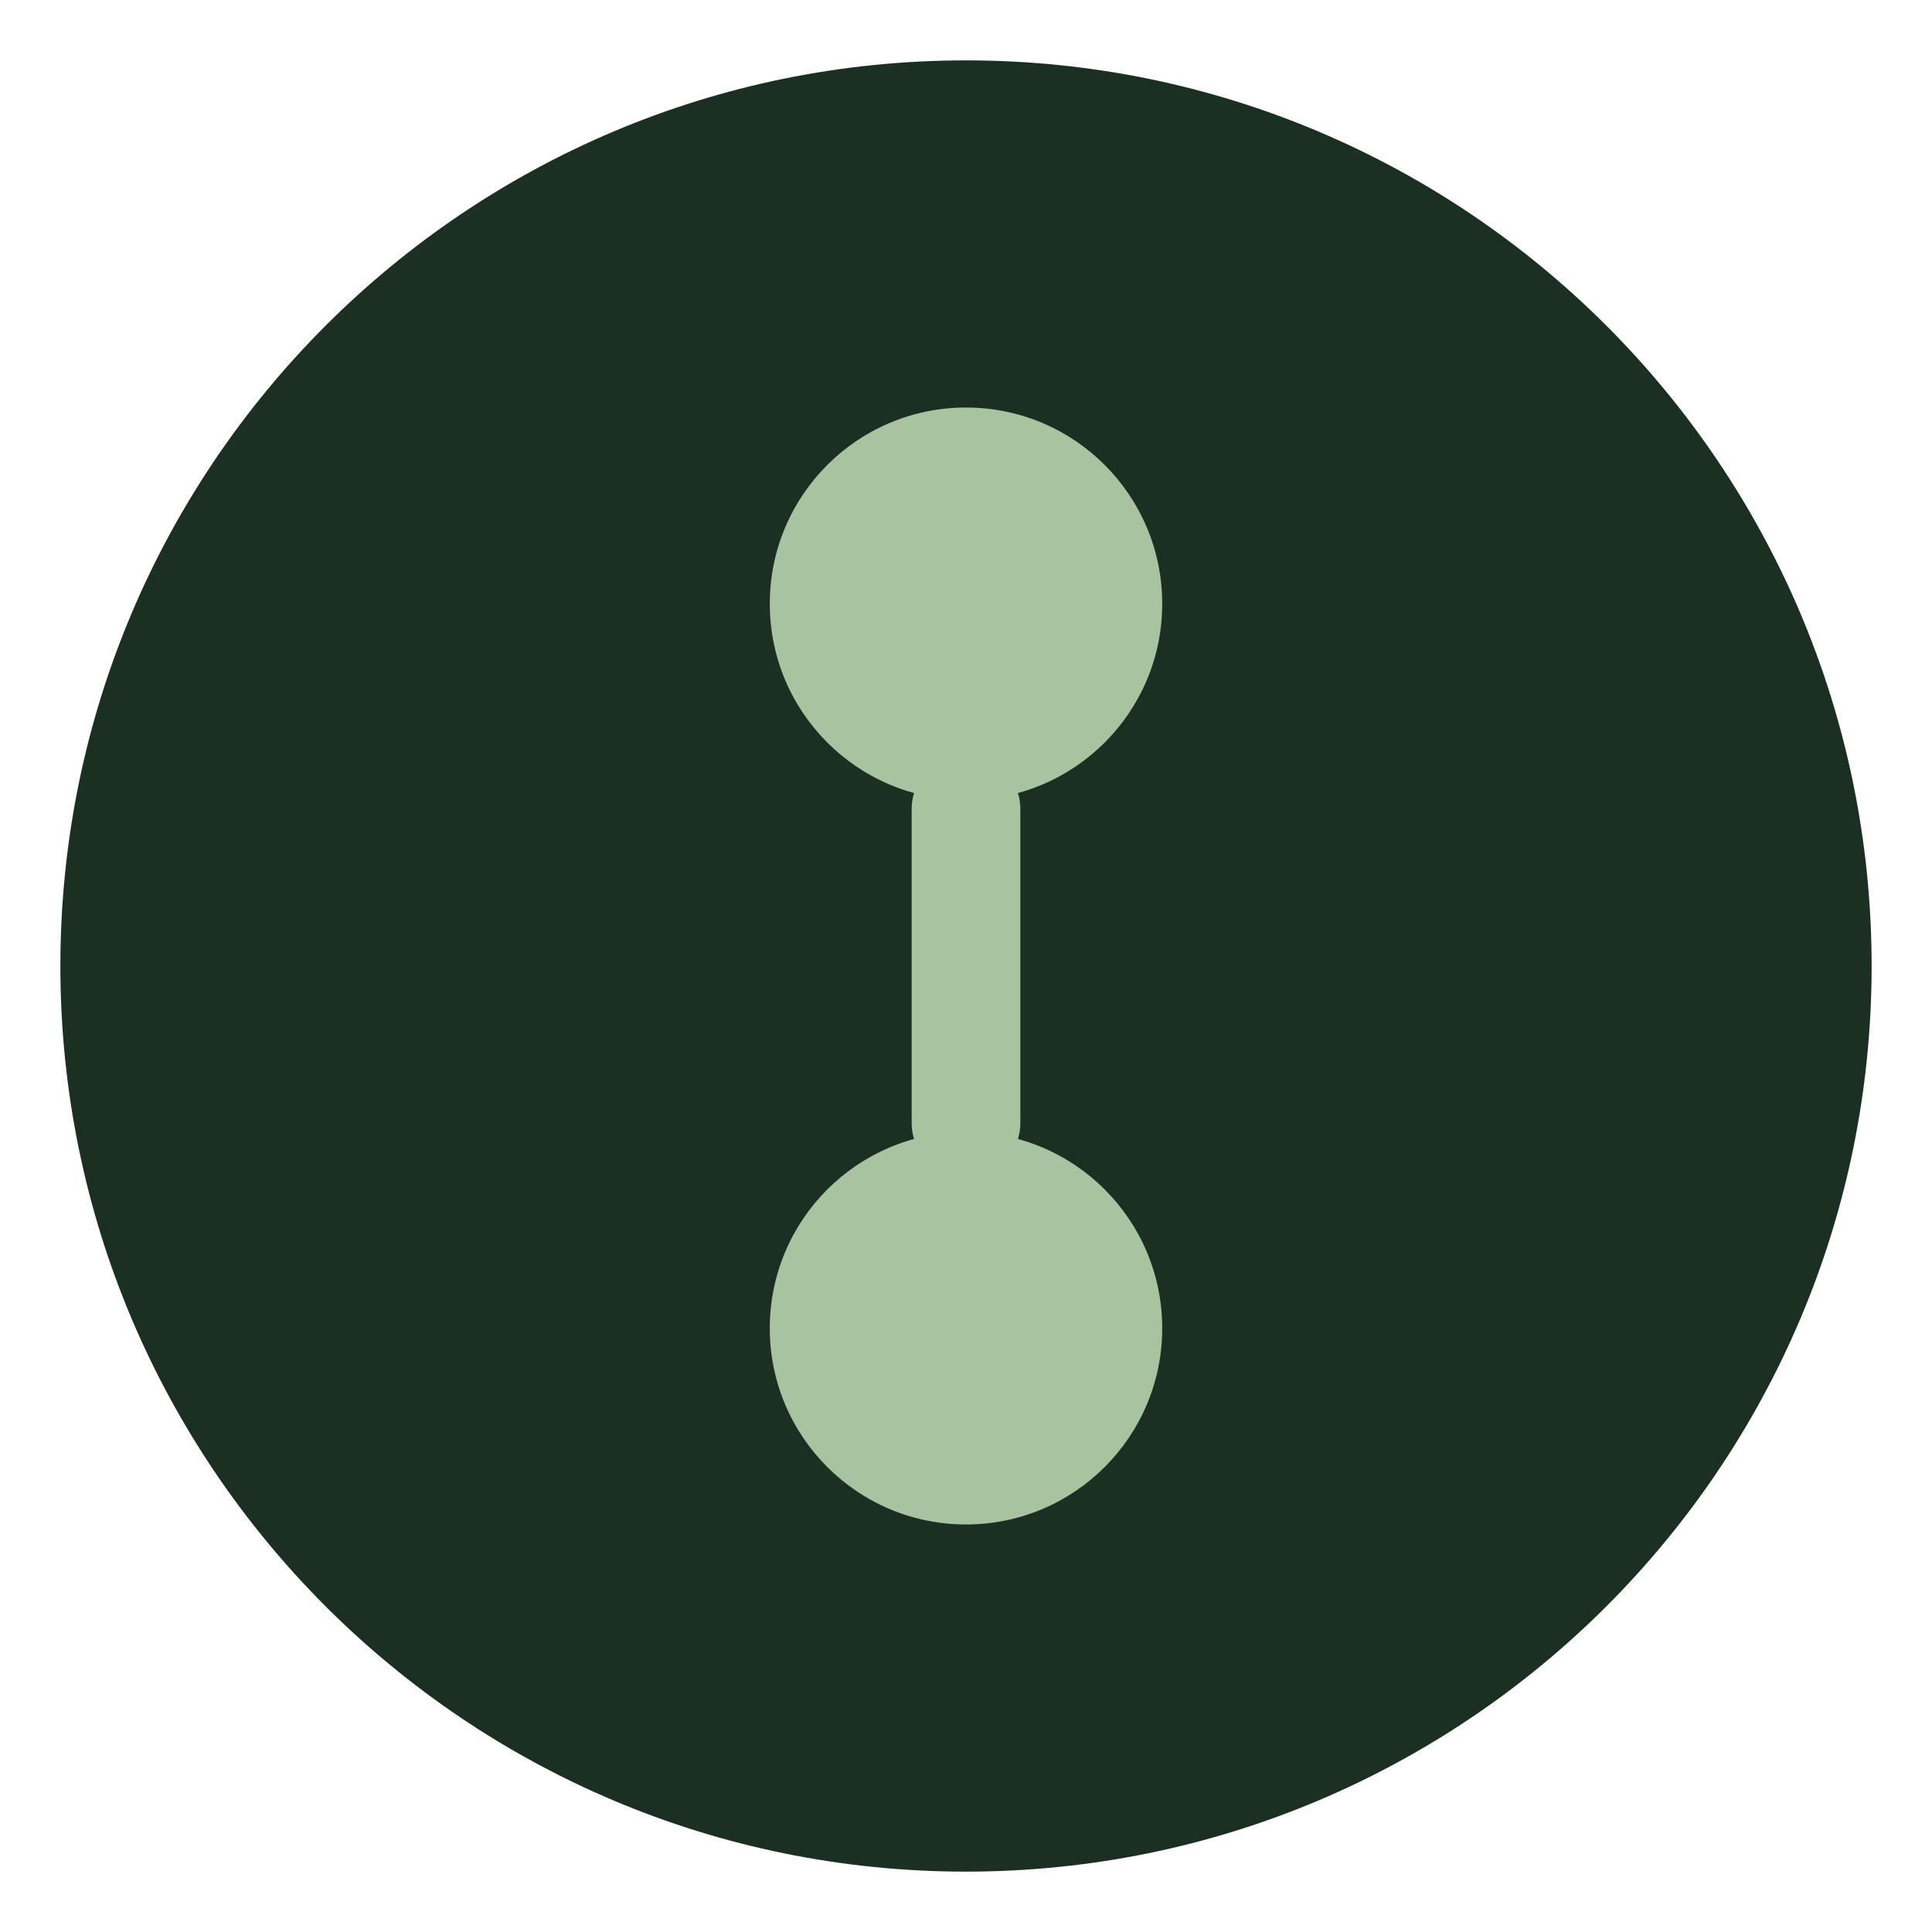
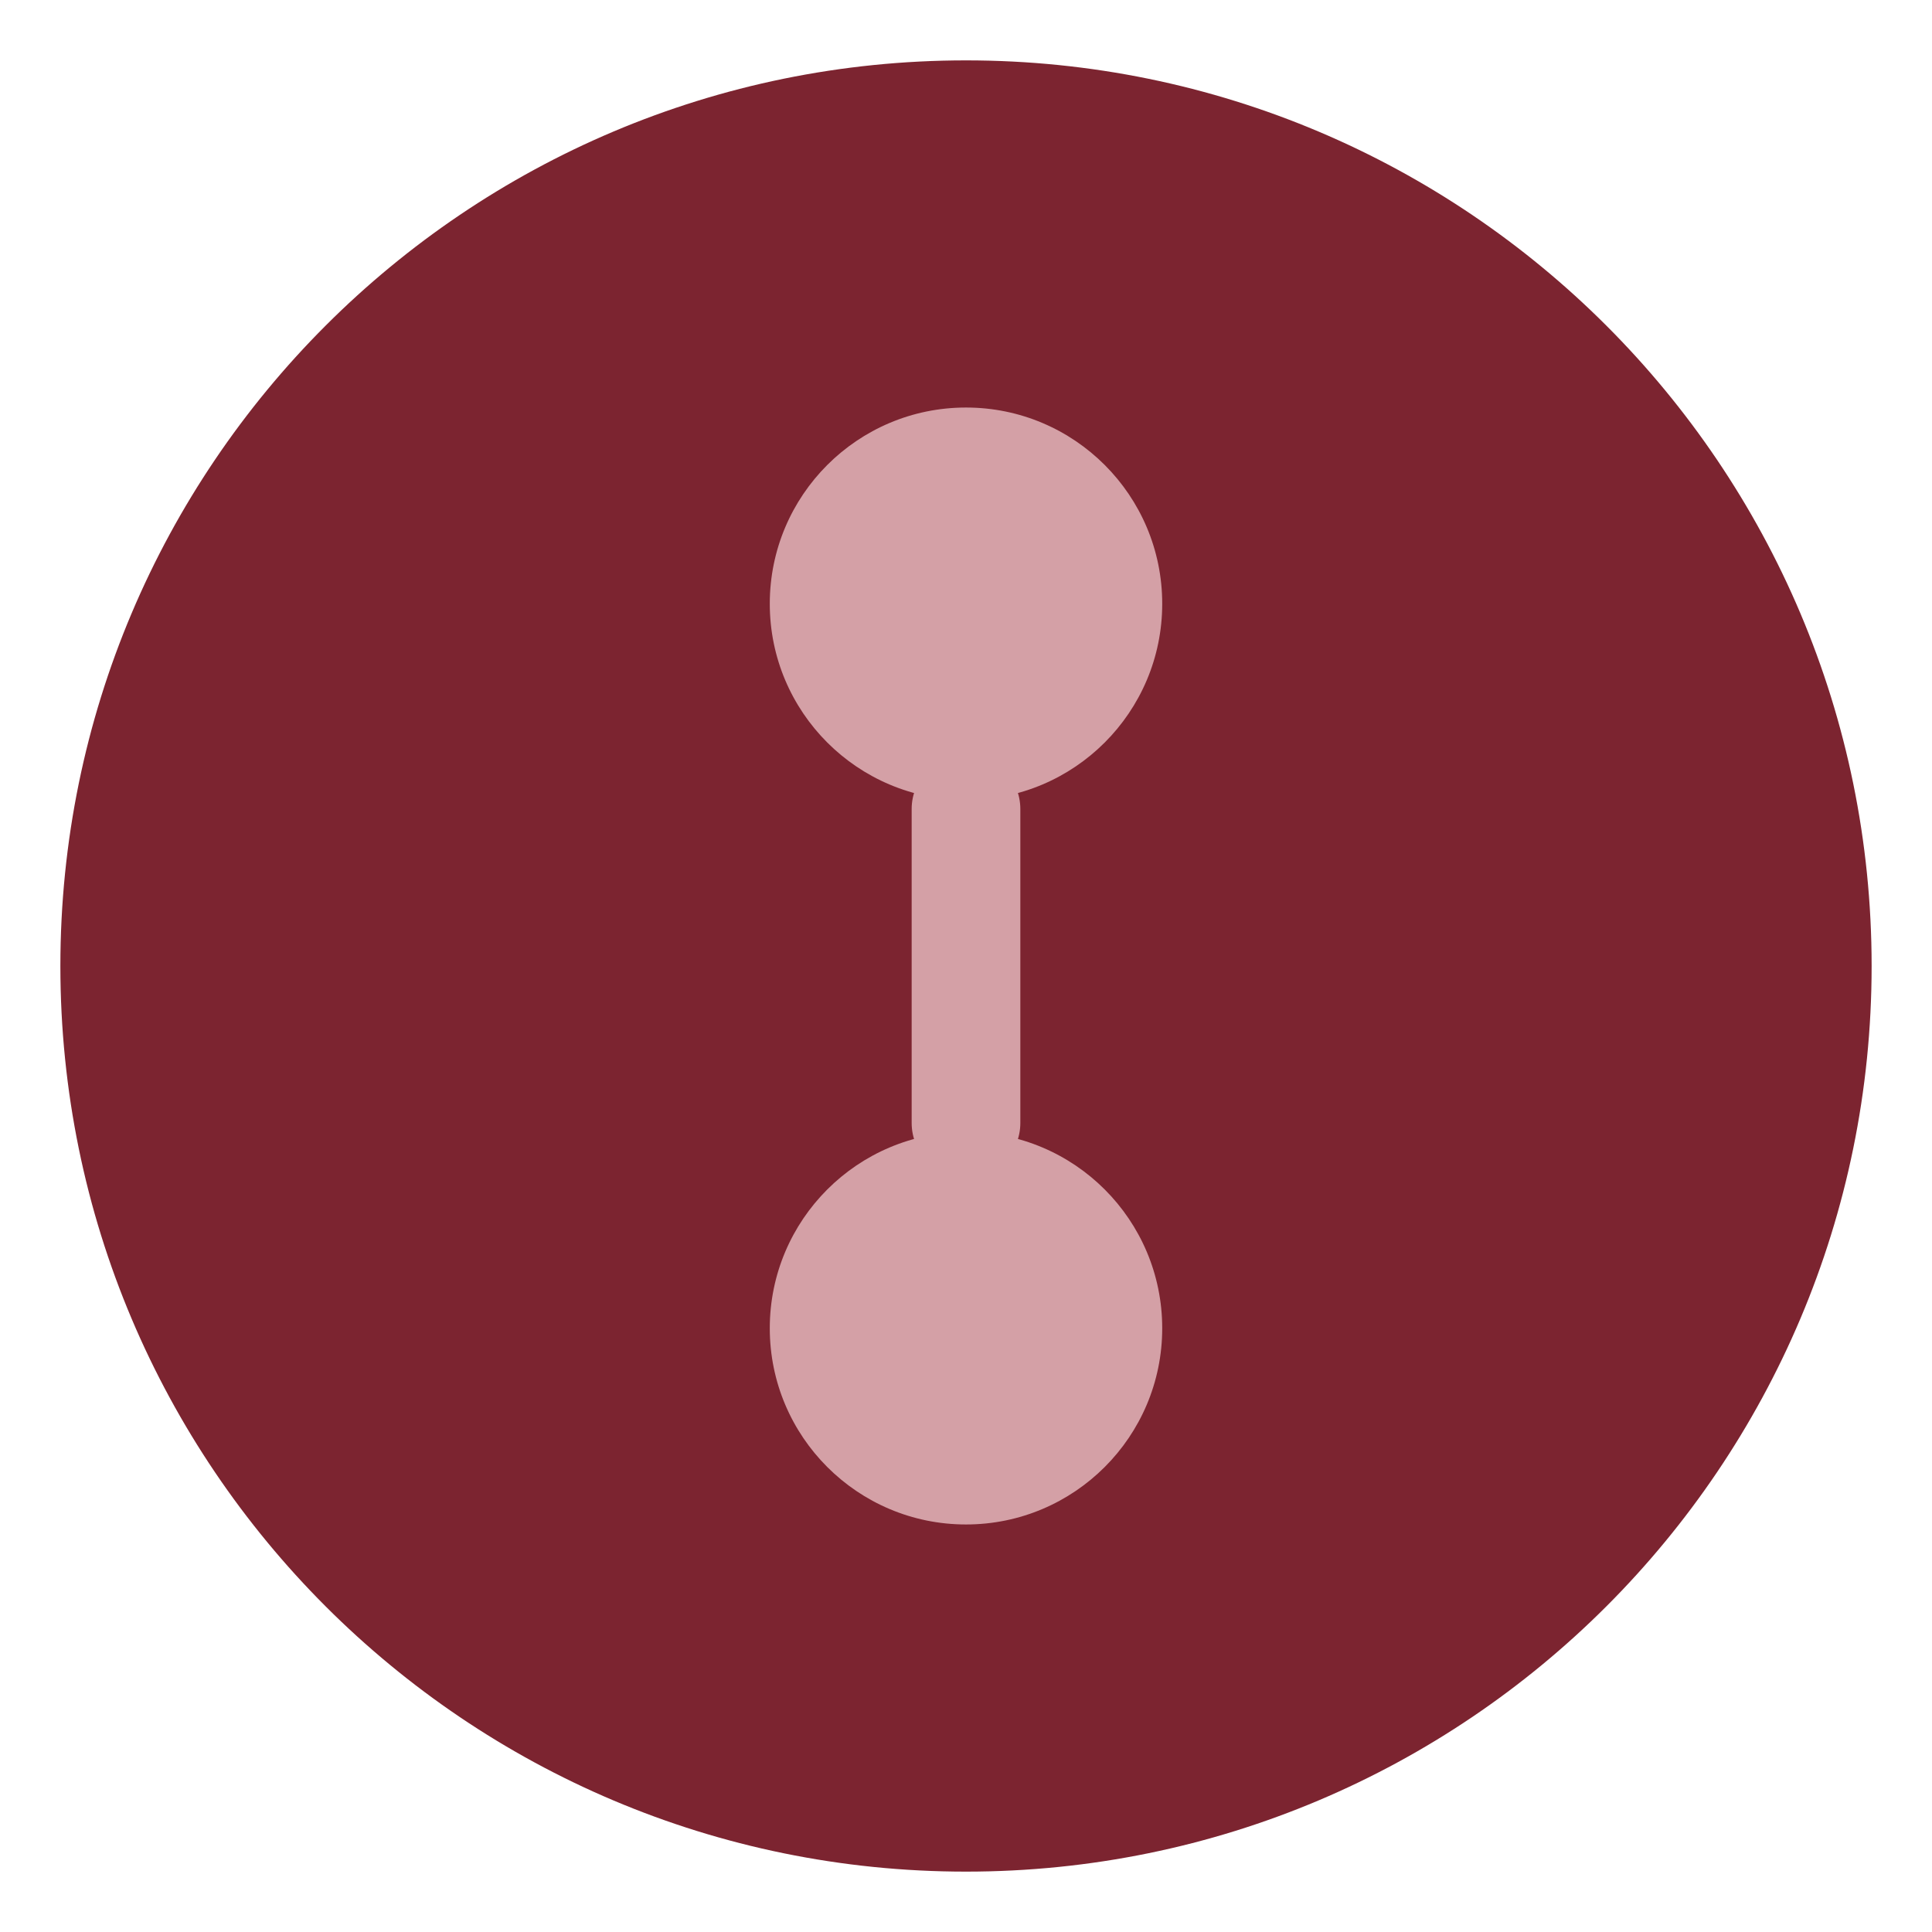
<svg xmlns="http://www.w3.org/2000/svg" viewBox="0 0 32 32" fill="none">
-   <circle cx="16" cy="16" r="15" fill="#1B3022" />
-   <circle cx="16" cy="10" r="3.25" fill="#A8C3A0" />
-   <circle cx="16" cy="22" r="3.25" fill="#A8C3A0" />
-   <rect x="15.1" y="12.5" width="1.8" height="7" rx="0.9" fill="#A8C3A0" />
+   <circle cx="16" cy="16" r="15" fill="#7C2430" />
+   <circle cx="16" cy="10" r="3.25" fill="#D4A0A6" />
+   <circle cx="16" cy="22" r="3.25" fill="#D4A0A6" />
+   <rect x="15.1" y="12.5" width="1.8" height="7" rx="0.9" fill="#D4A0A6" />
</svg>
